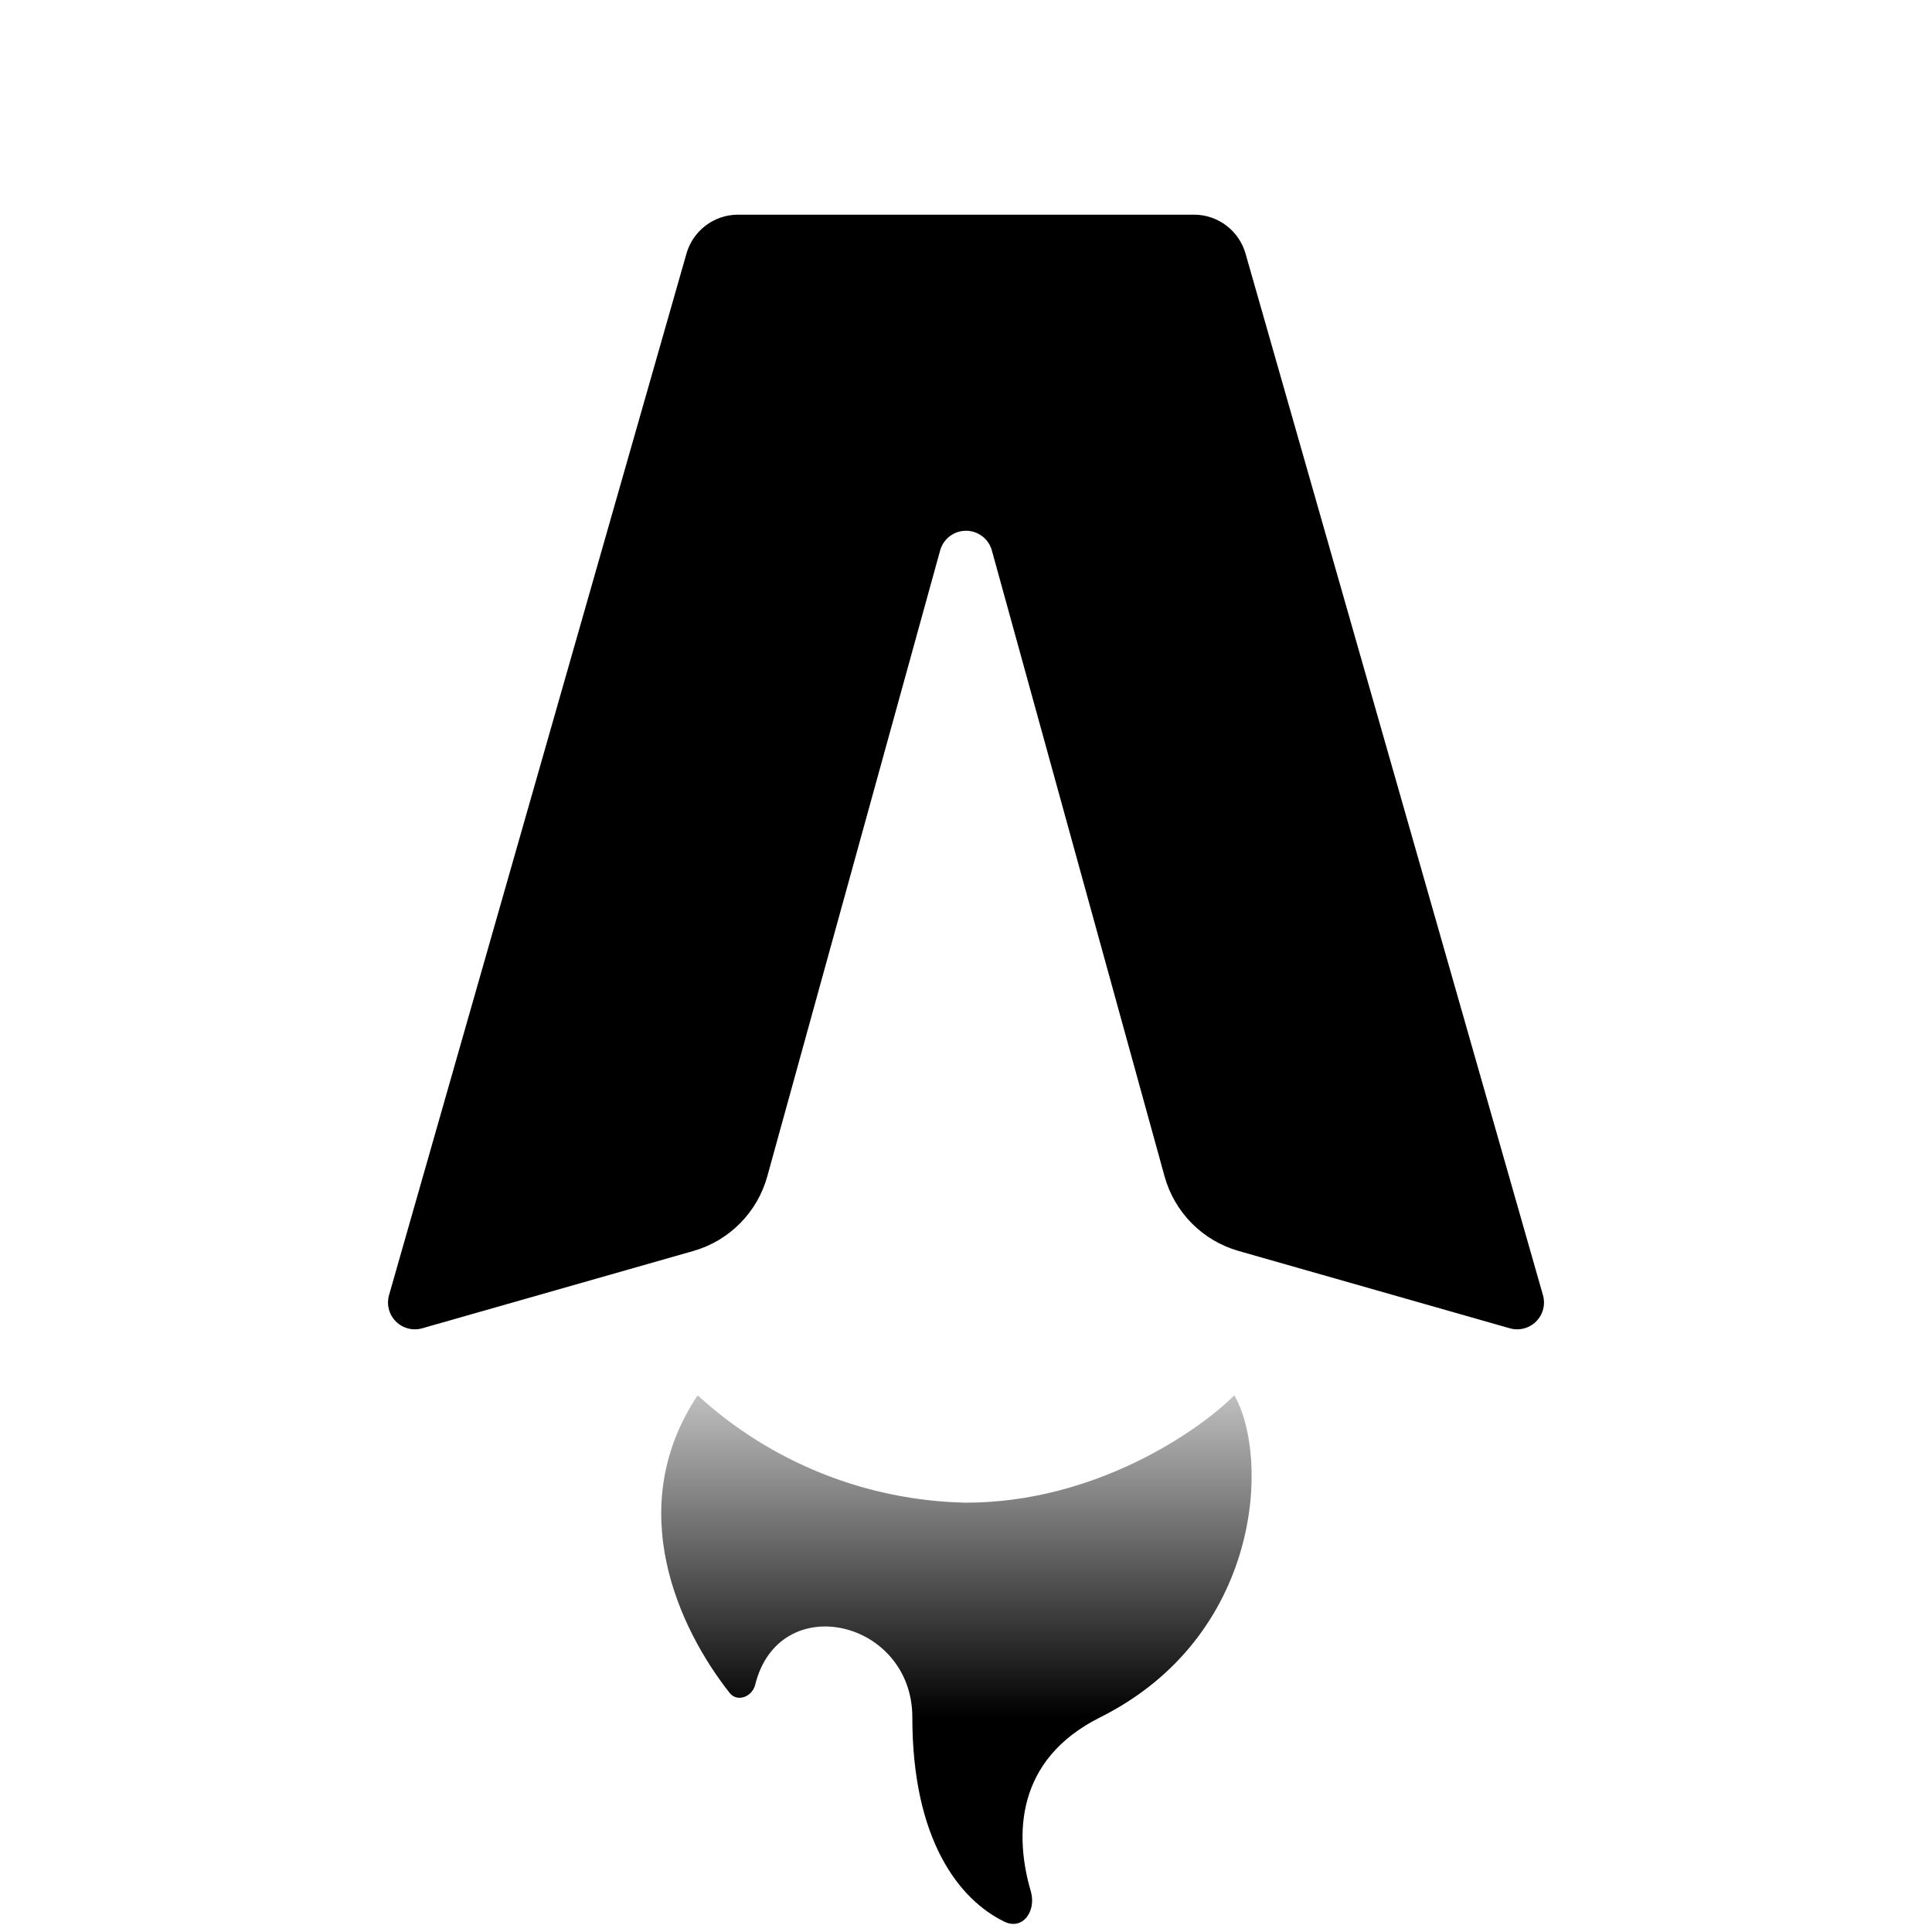
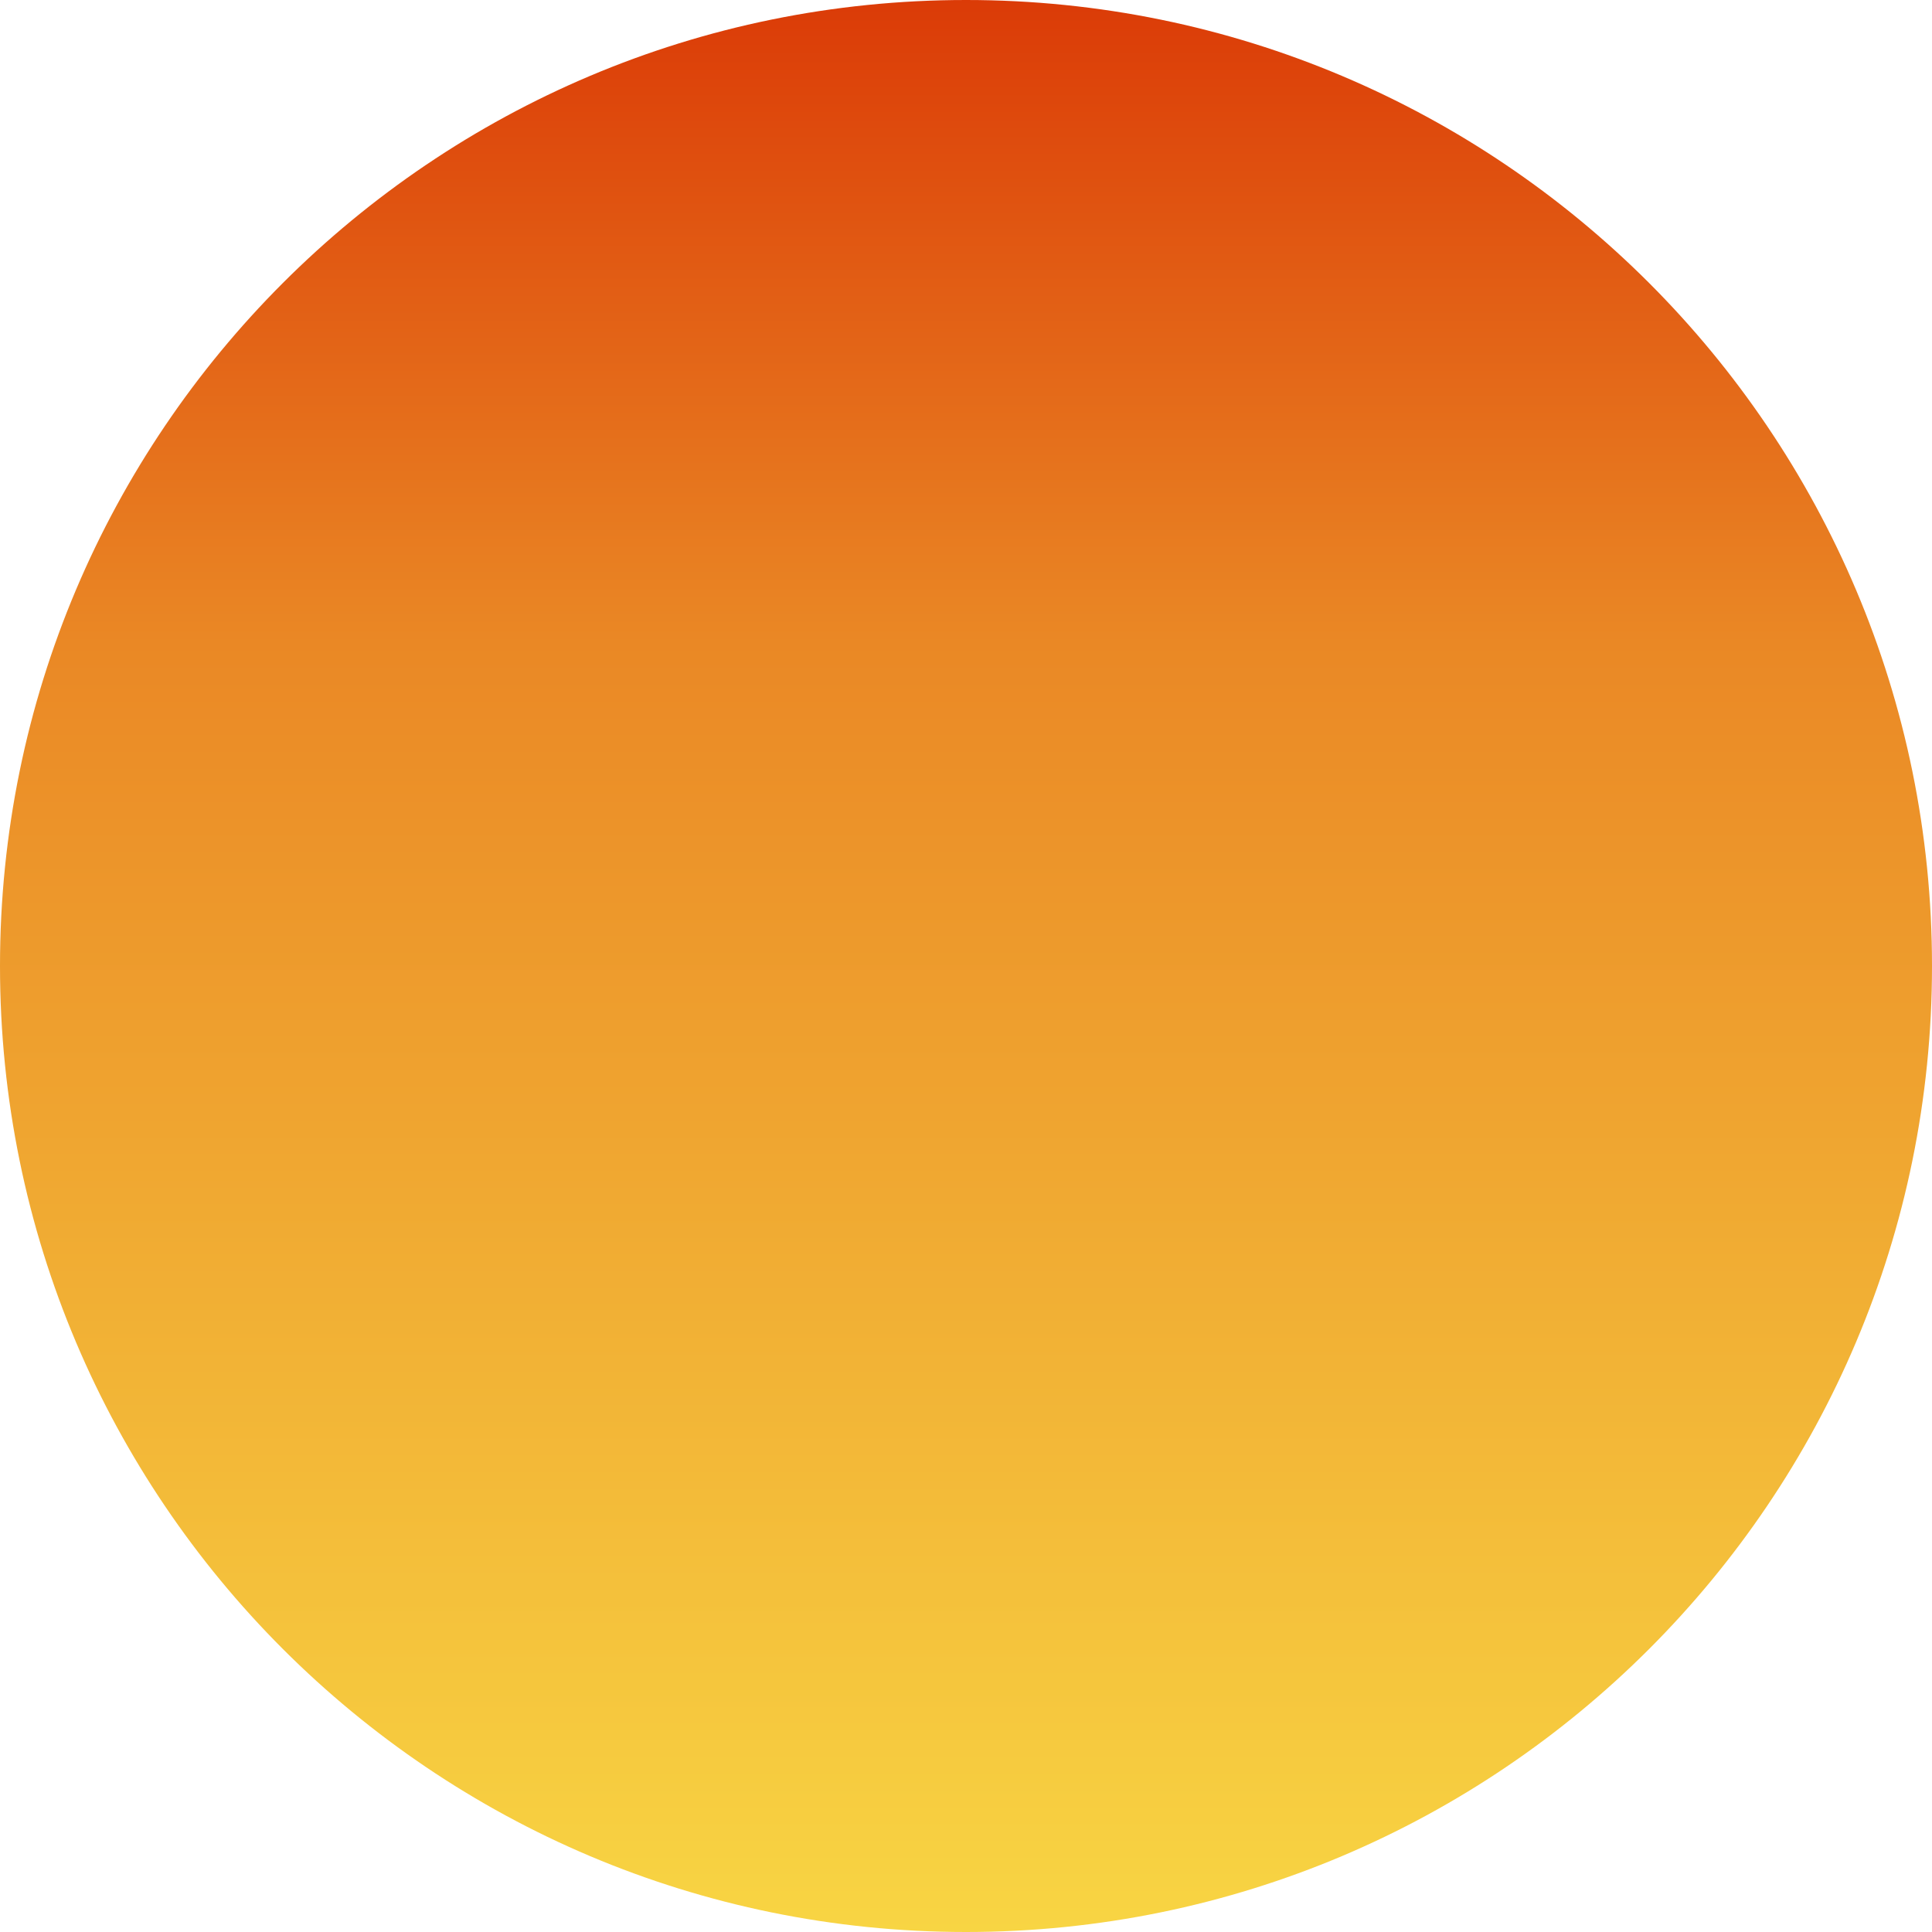
- <svg xmlns="http://www.w3.org/2000/svg" fill="none" viewBox="0 0 36 36">
-   <path fill="#000" d="M22.25 4h-8.5a1 1 0 0 0-.96.73l-5.54 19.4a.5.5 0 0 0 .62.62l5.05-1.44a2 2 0 0 0 1.38-1.4l3.22-11.66a.5.5 0 0 1 .96 0l3.22 11.67a2 2 0 0 0 1.38 1.39l5.05 1.44a.5.5 0 0 0 .62-.62l-5.54-19.4a1 1 0 0 0-.96-.73Z" />
-   <path fill="url(#gradient)" d="M18 28a7.63 7.63 0 0 1-5-2c-1.4 2.1-.35 4.35.6 5.55.14.17.41.07.47-.15.44-1.8 2.93-1.22 2.93.6 0 2.28.87 3.4 1.72 3.81.34.16.59-.2.49-.56-.31-1.05-.29-2.46 1.29-3.25 3-1.5 3.17-4.83 2.5-6-.67.67-2.6 2-5 2Z" />
+ <svg xmlns="http://www.w3.org/2000/svg" width="16" height="16" viewBox="0 0 16 16" fill="none">
+   <circle cx="8" cy="8" r="8" fill="url(#paint0_linear_512_2)" />
  <defs>
-     <linearGradient id="gradient" x1="16" x2="16" y1="32" y2="24" gradientUnits="userSpaceOnUse">
-       <stop stop-color="#000" />
-       <stop offset="1" stop-color="#000" stop-opacity="0" />
+     <linearGradient id="paint0_linear_512_2" x1="8" y1="0" x2="8" y2="16" gradientUnits="userSpaceOnUse">
+       <stop stop-color="#DB3B07" />
+       <stop offset="0.333" stop-color="#EA8825" />
+       <stop offset="1" stop-color="#F8D543" />
    </linearGradient>
  </defs>
-   <style>
-     @media (prefers-color-scheme:dark){:root{filter:invert(100%)}}
-   </style>
</svg>
